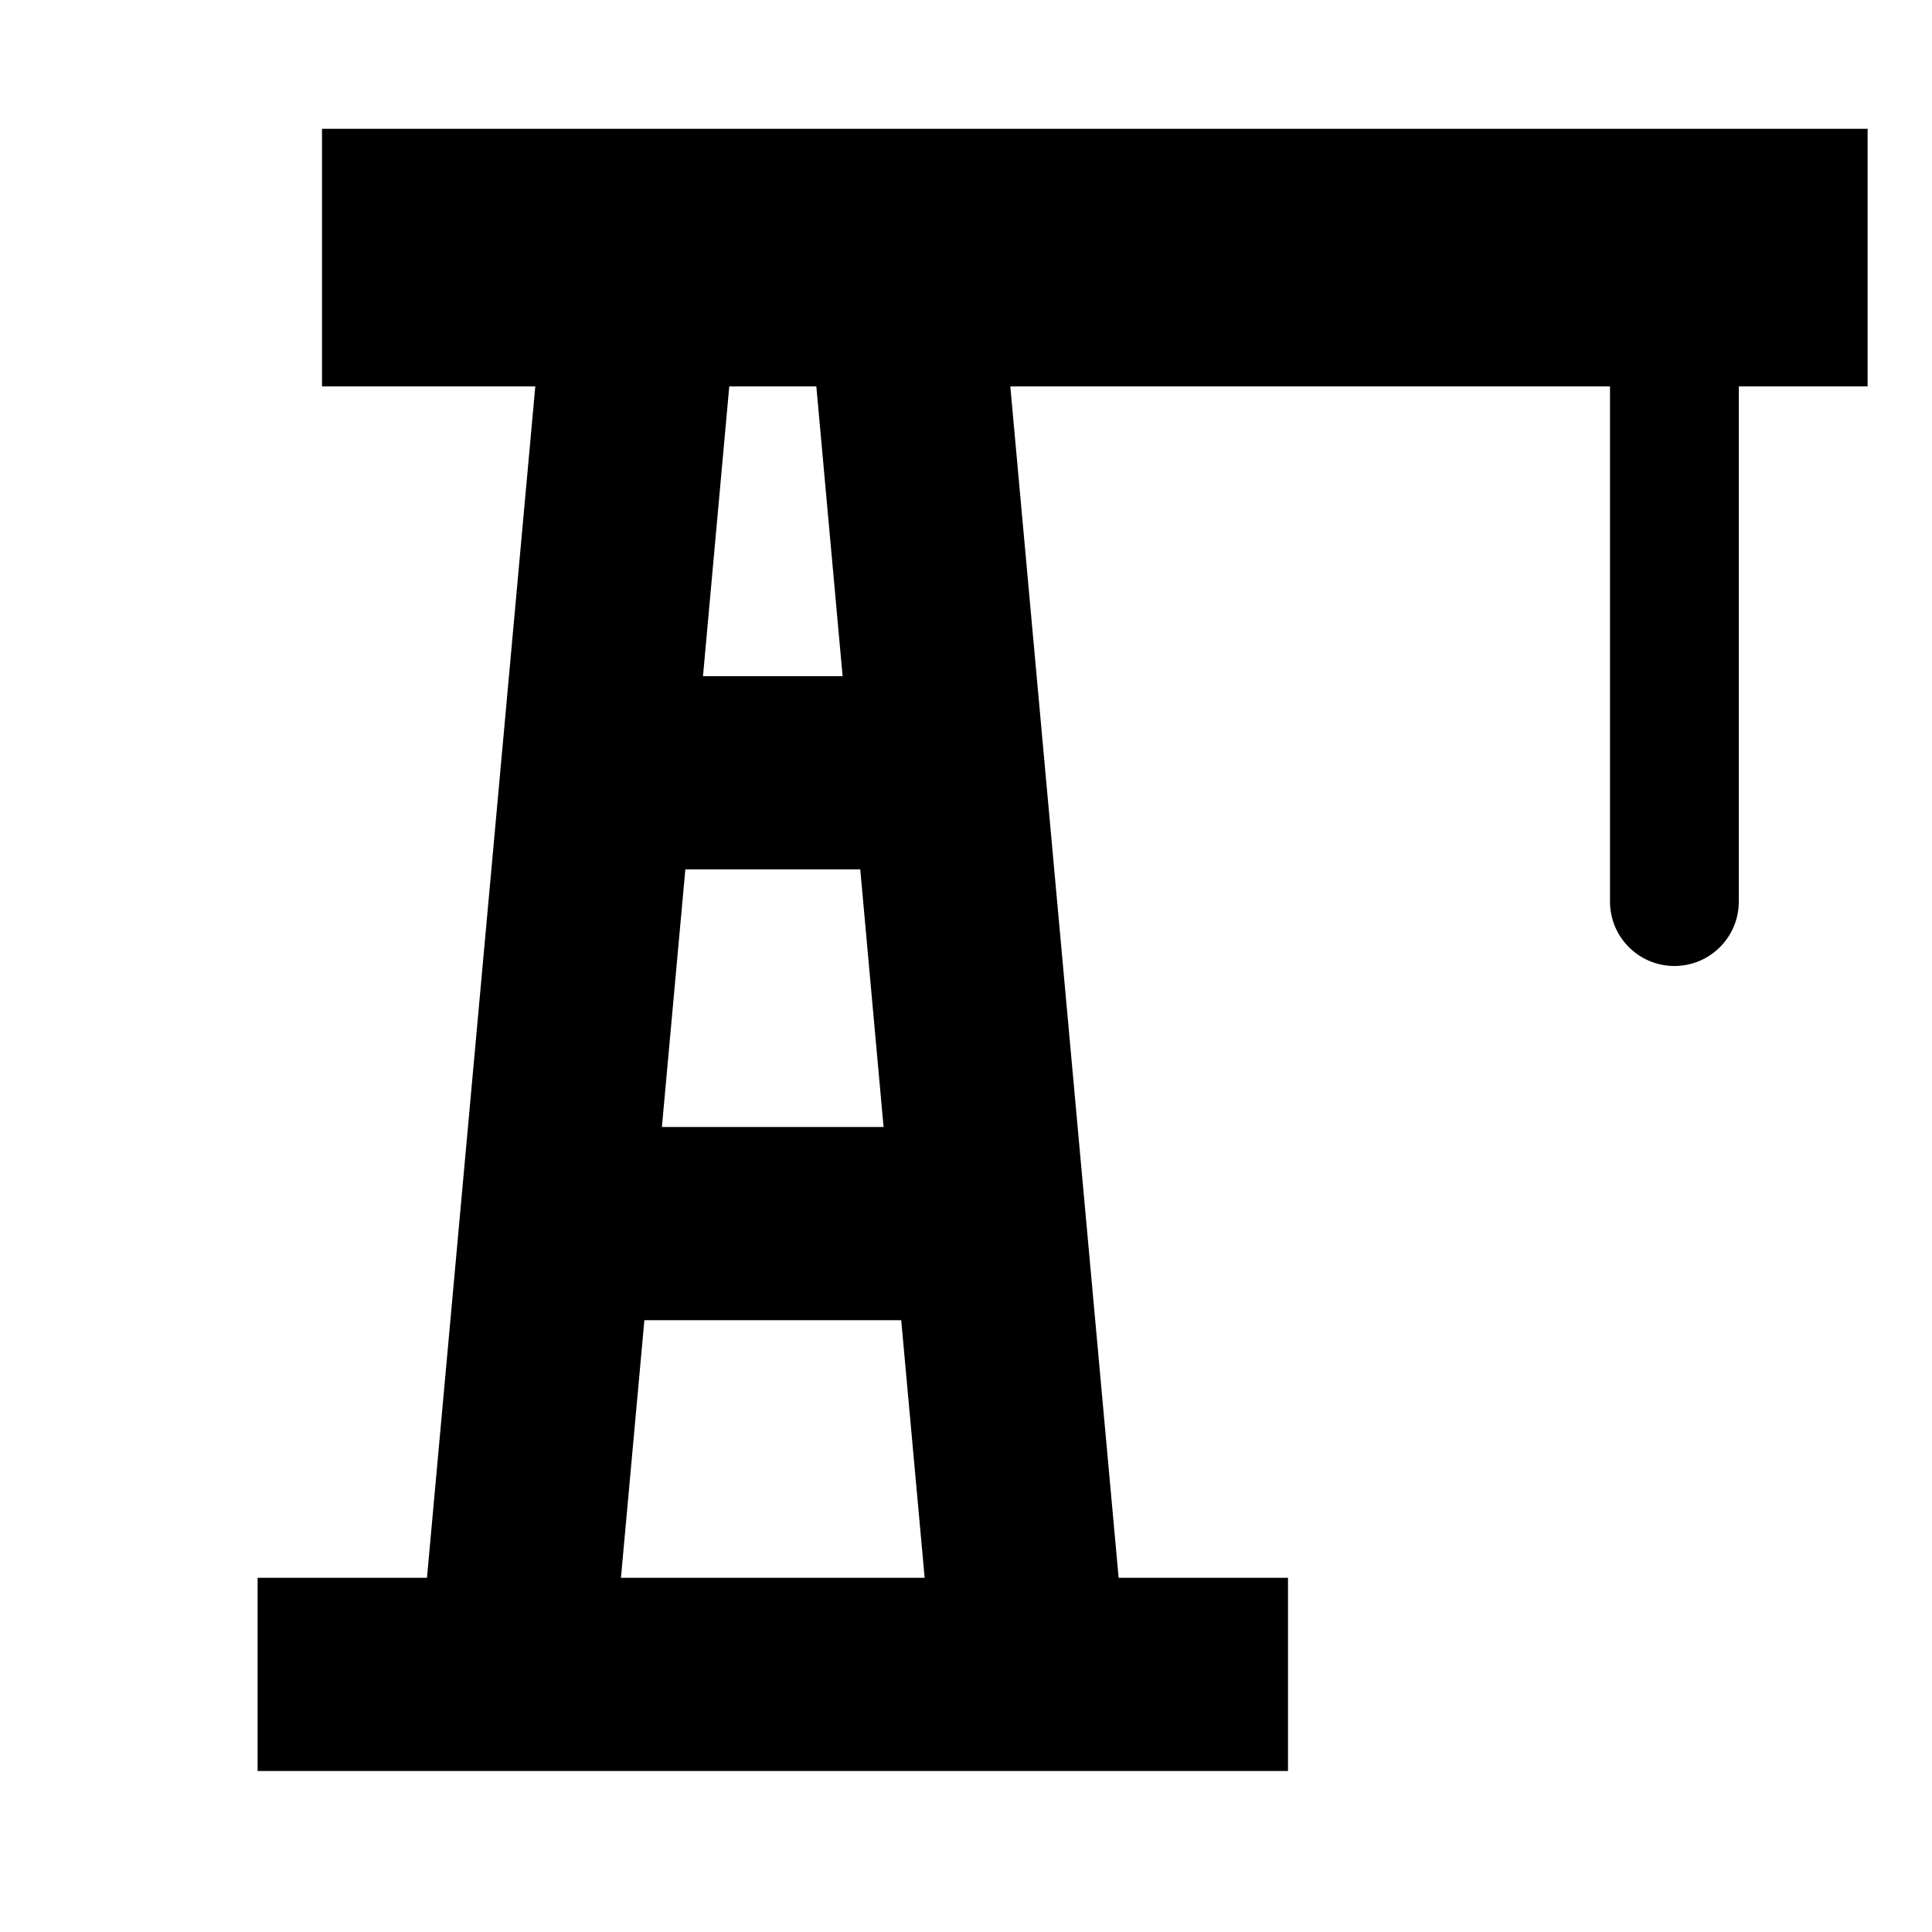
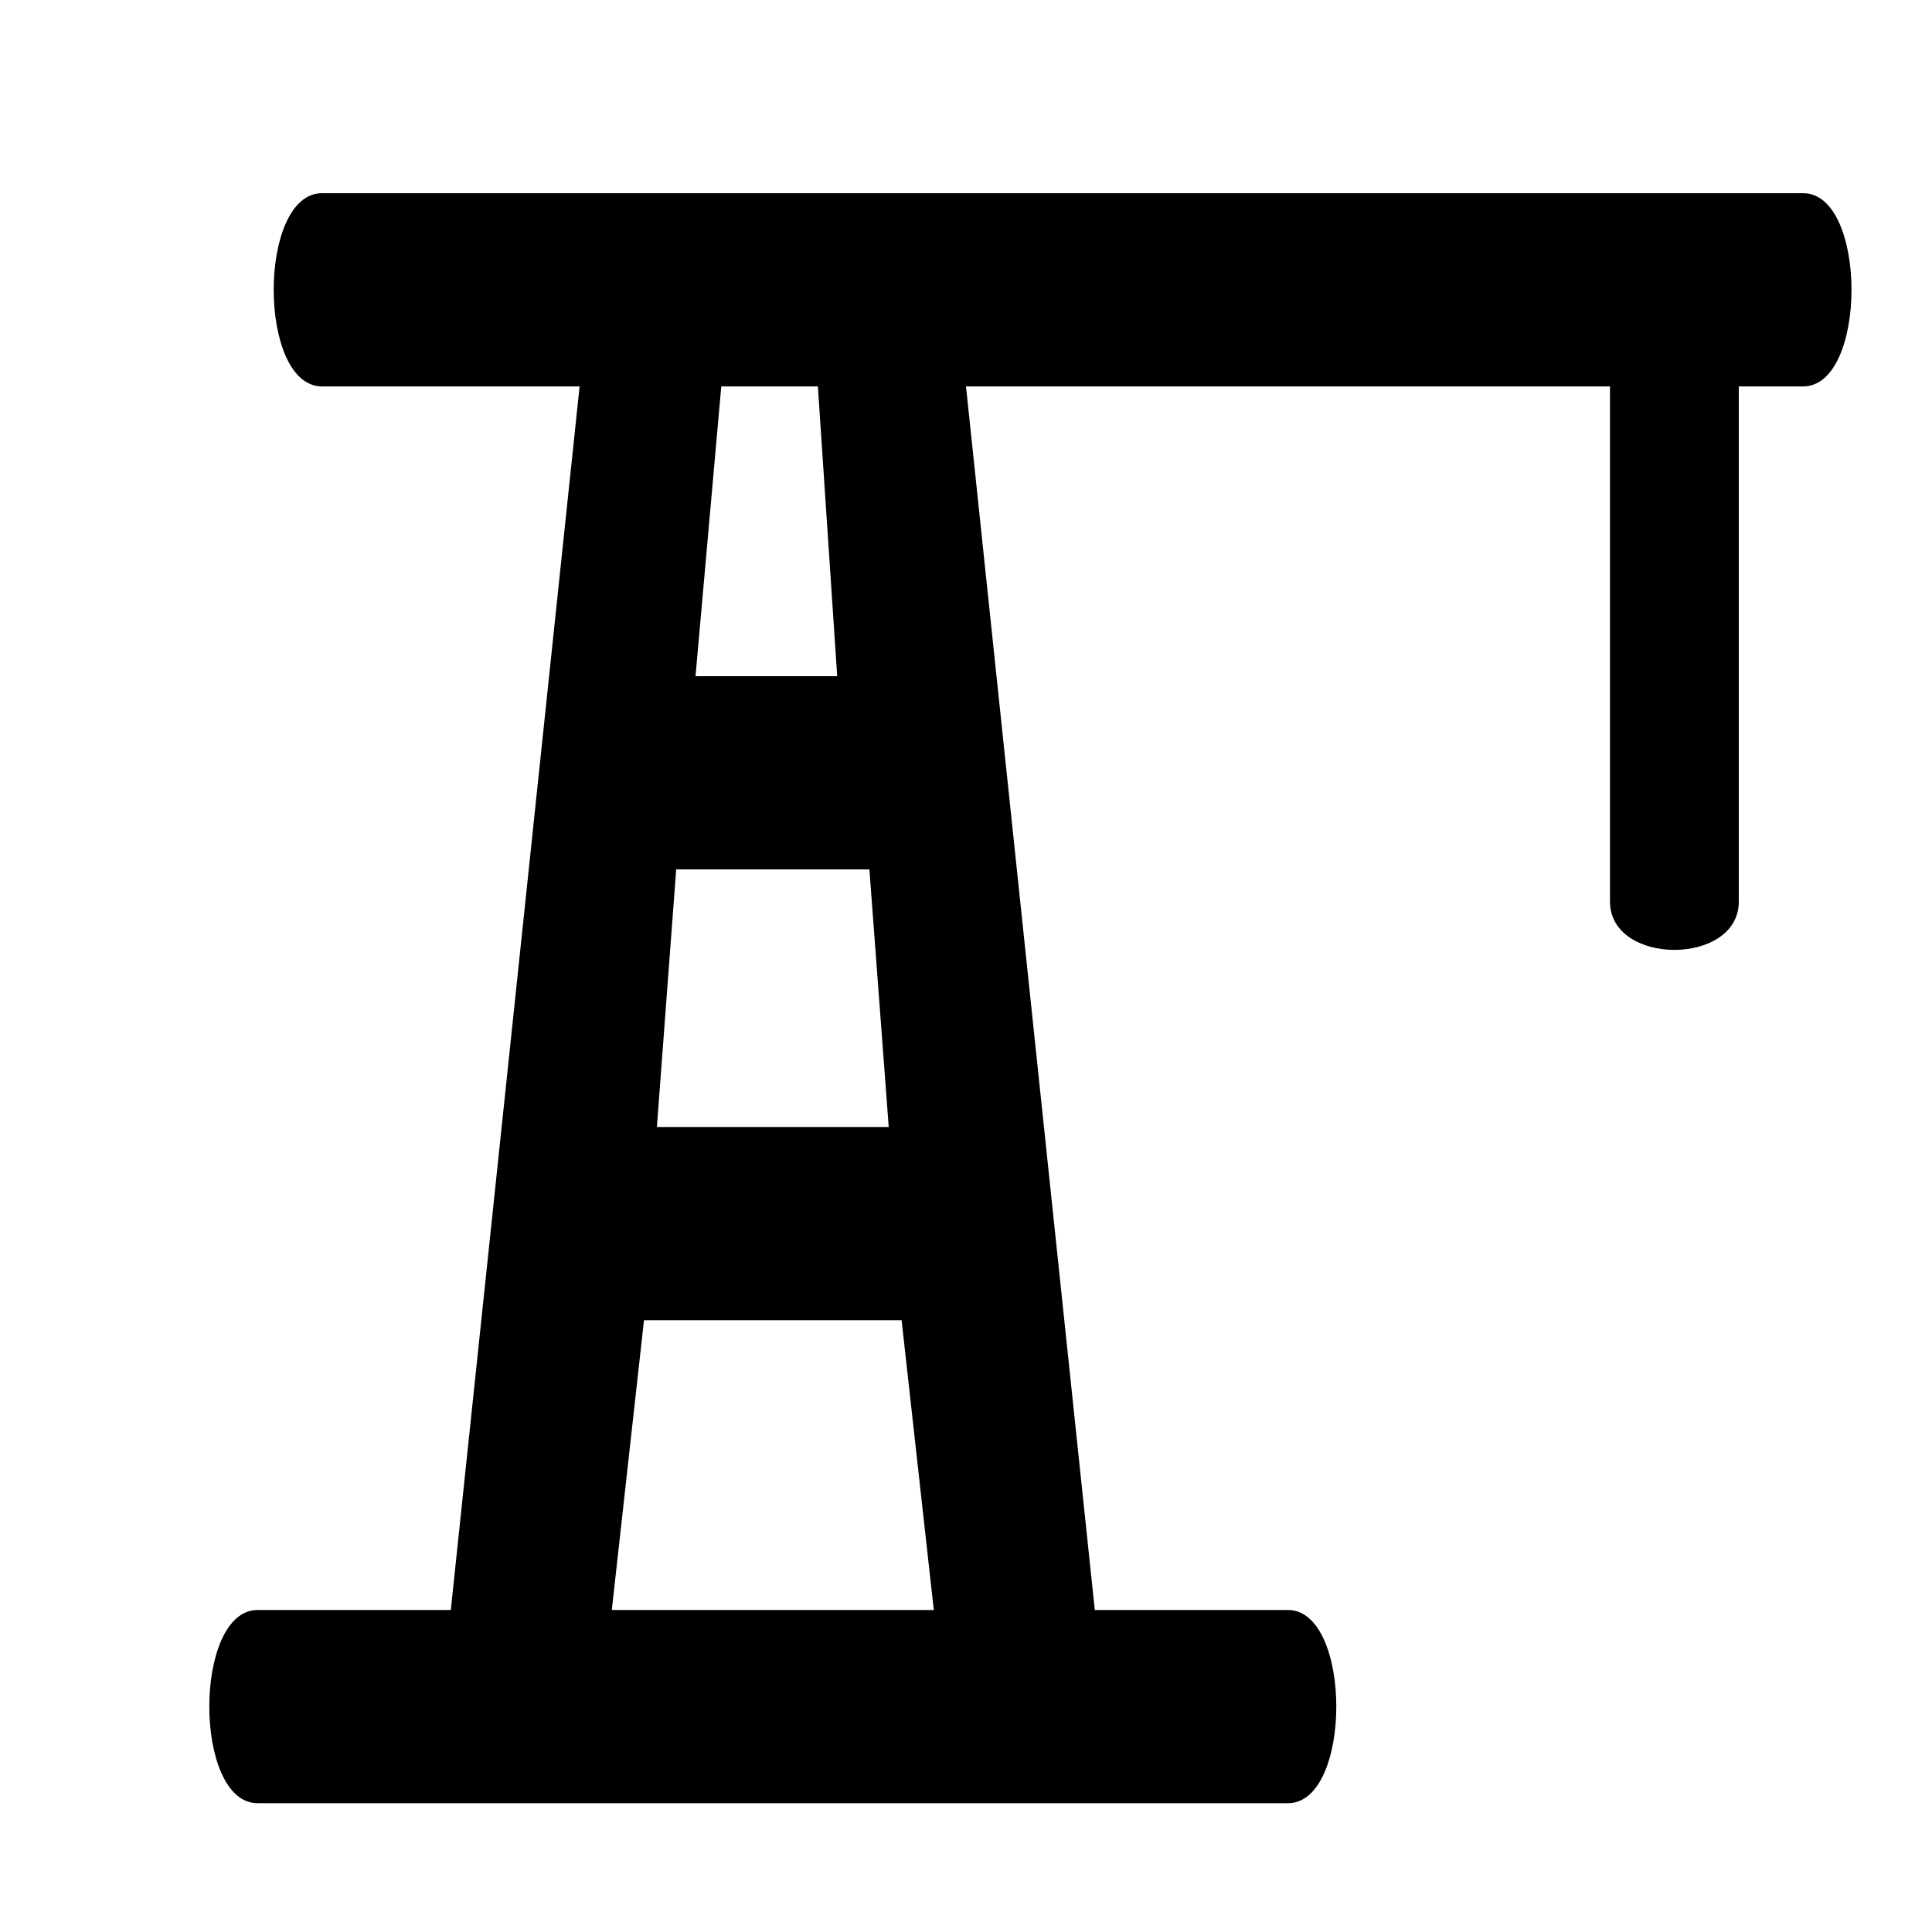
<svg xmlns="http://www.w3.org/2000/svg" version="1.1" x="0" y="0" width="15" height="15" viewBox="0 0 15 15">
-   <path d="M14.5,1 L14.5,3 L13.5,3 L13.5,7 C13.5,7.276 13.276,7.5 13,7.5 C12.724,7.5 12.5,7.276 12.5,7 L12.5,3 L7.844,3 L8.685,12.25 L10,12.25 L10,13.75 L2,13.75 L2,12.25 L3.315,12.25 L4.156,3 L2.5,3 L2.5,1 L14.5,1 z M6.997,10.25 L5.003,10.25 L4.821,12.25 L7.179,12.25 L6.997,10.25 z M6.679,6.75 L5.321,6.75 L5.139,8.75 L6.86,8.75 L6.679,6.75 z M6.338,3 L5.662,3 L5.458,5.25 L6.542,5.25 L6.338,3 z" />
+   <path d="M14,1.5 C14.5,1.5 14.5,3 14,3 C14,3 13.5,3 13.5,3 L13.5,7 C13.5,7.5 12.5,7.5 12.5,7 L12.5,3 L7.5,3 L8.5,12.5 C8.5,12.5 10,12.5 10,12.5 C10.5,12.5 10.5,14 10,14 C10,14 2,14 2,14 C1.5,14 1.5,12.5 2,12.5 C2,12.5 3.5,12.5 3.5,12.5 L4.5,3 C4.5,3 2.5,3 2.5,3 C2,3 2,1.5 2.5,1.5 C2.5,1.5 14,1.5 14,1.5 z M7,10.25 L5,10.25 L4.75,12.5 L7.25,12.5 L7,10.25 z M6.75,6.75 L5.25,6.75 L5.1,8.75 L6.9,8.75 L6.75,6.75 z M6.35,3 L5.6,3 L5.4,5.25 L6.5,5.25 L6.35,3 z" />
</svg>
